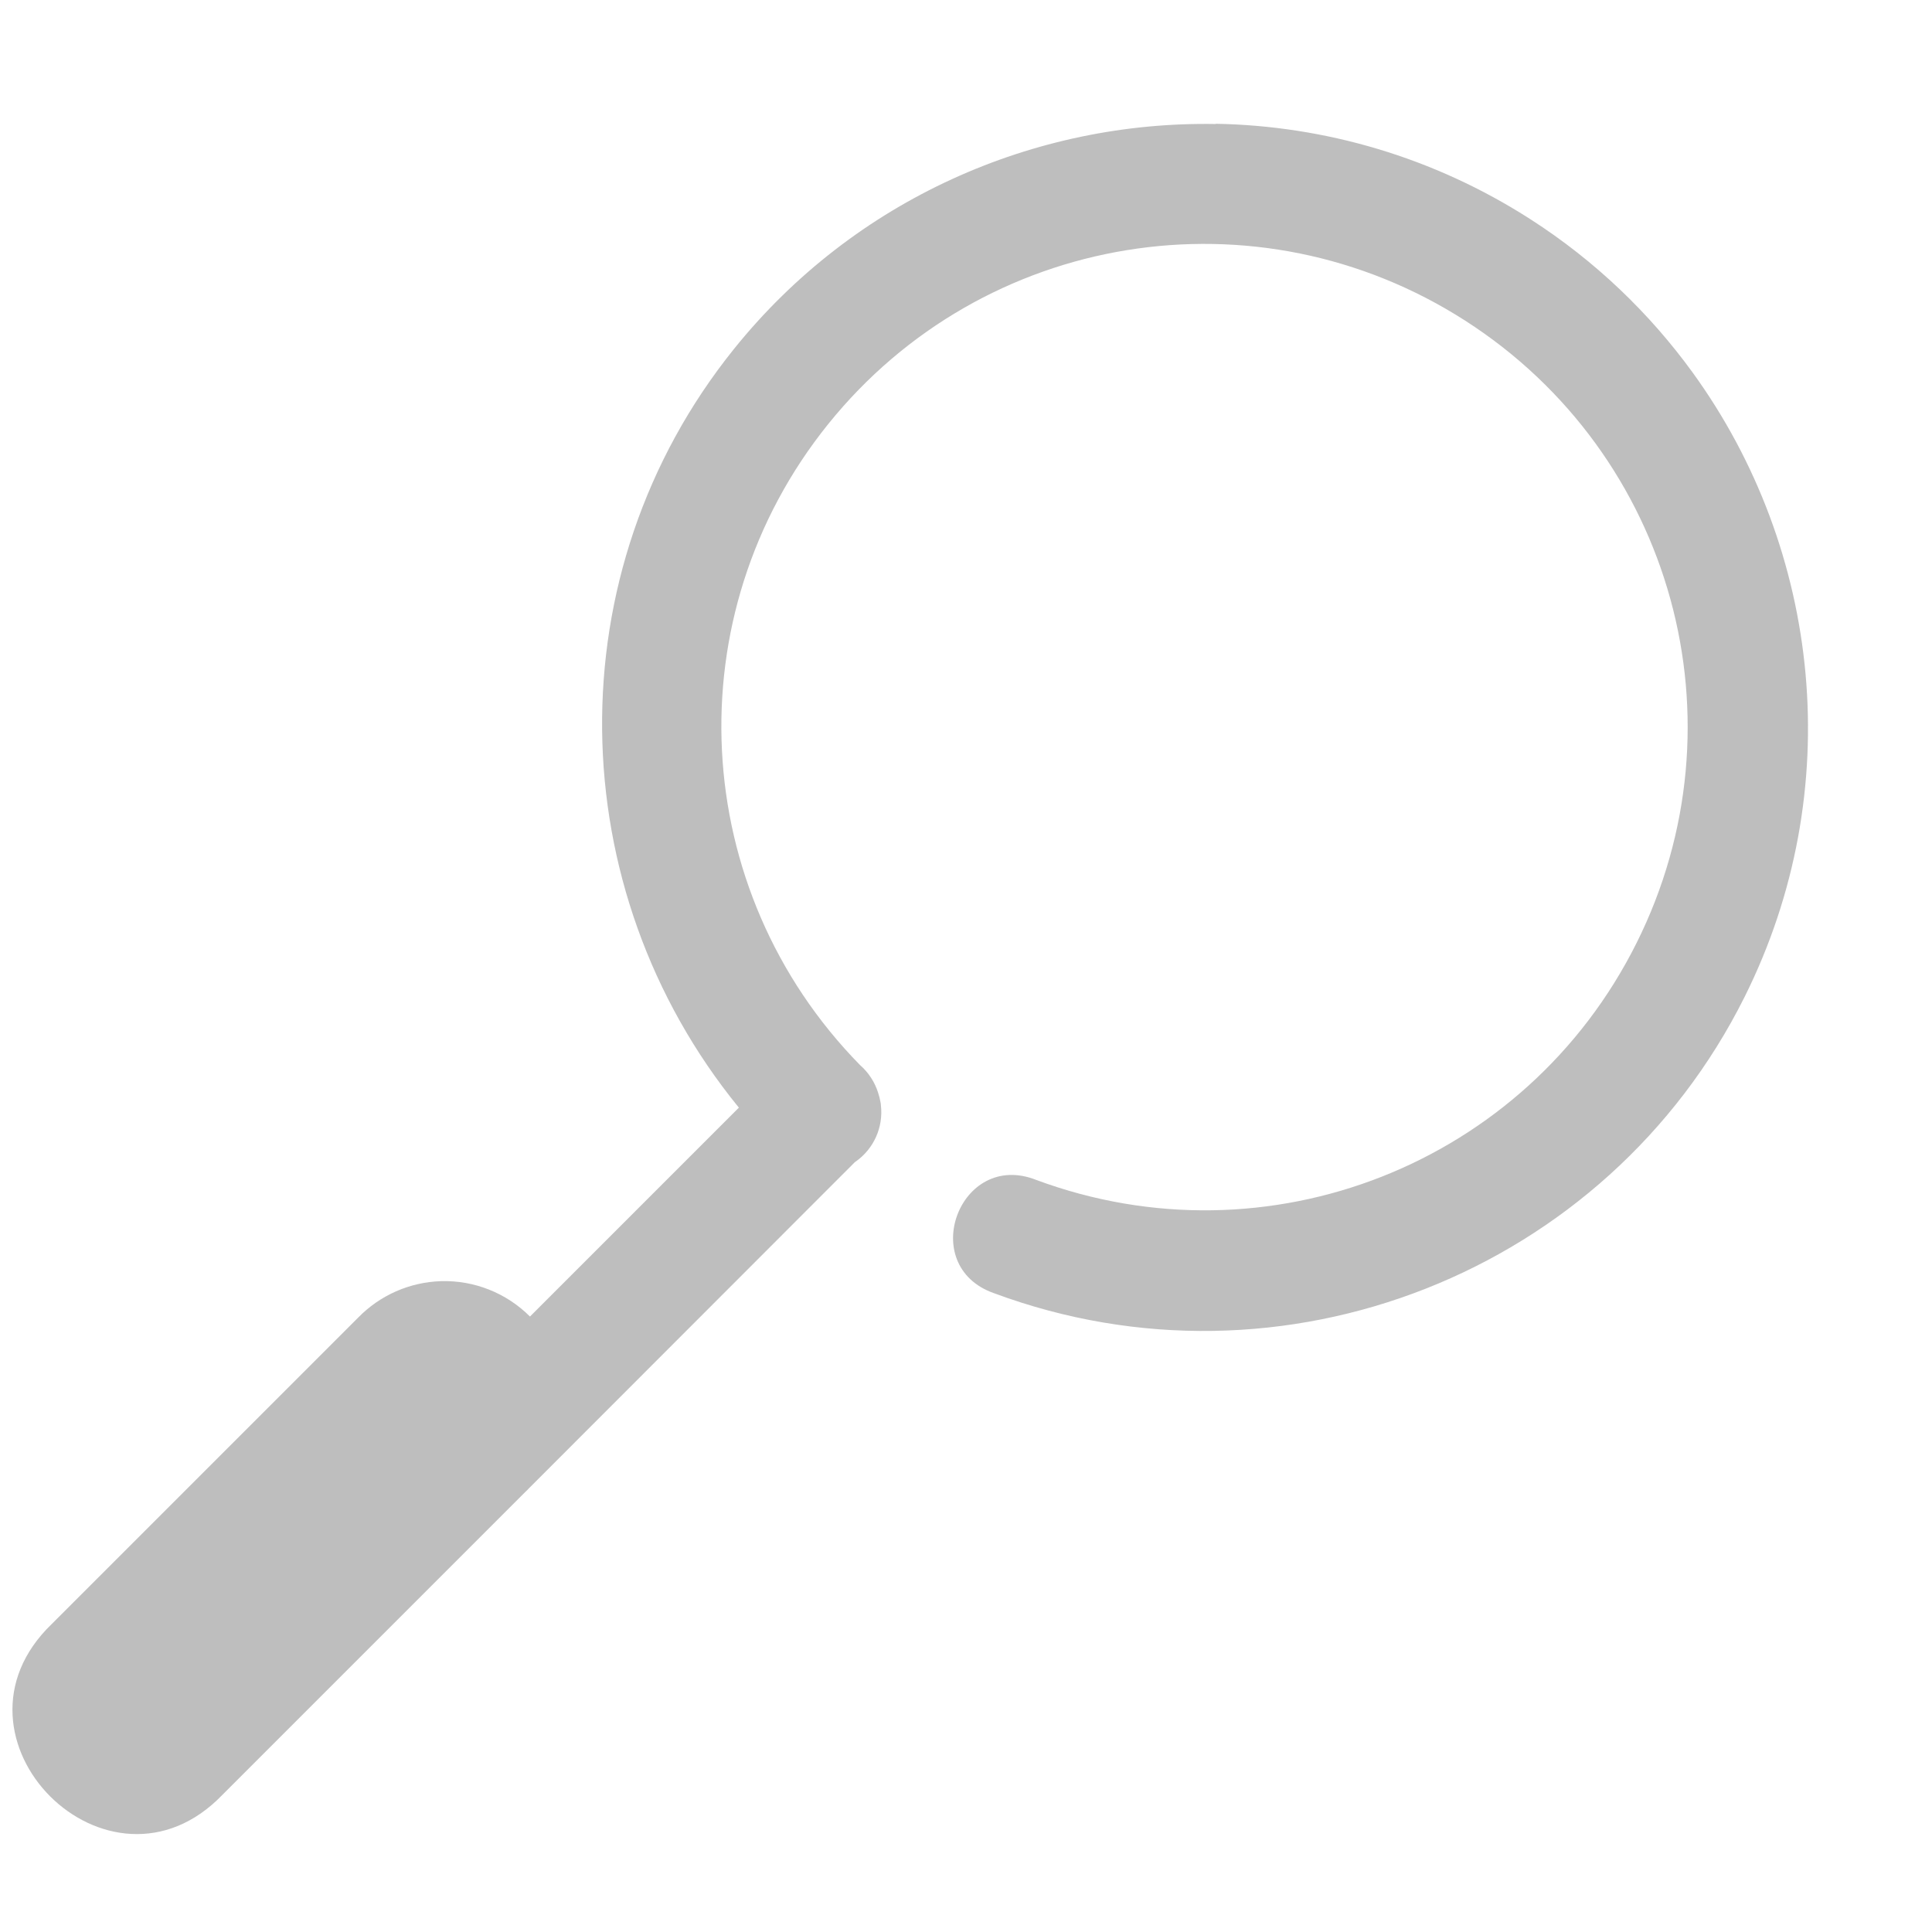
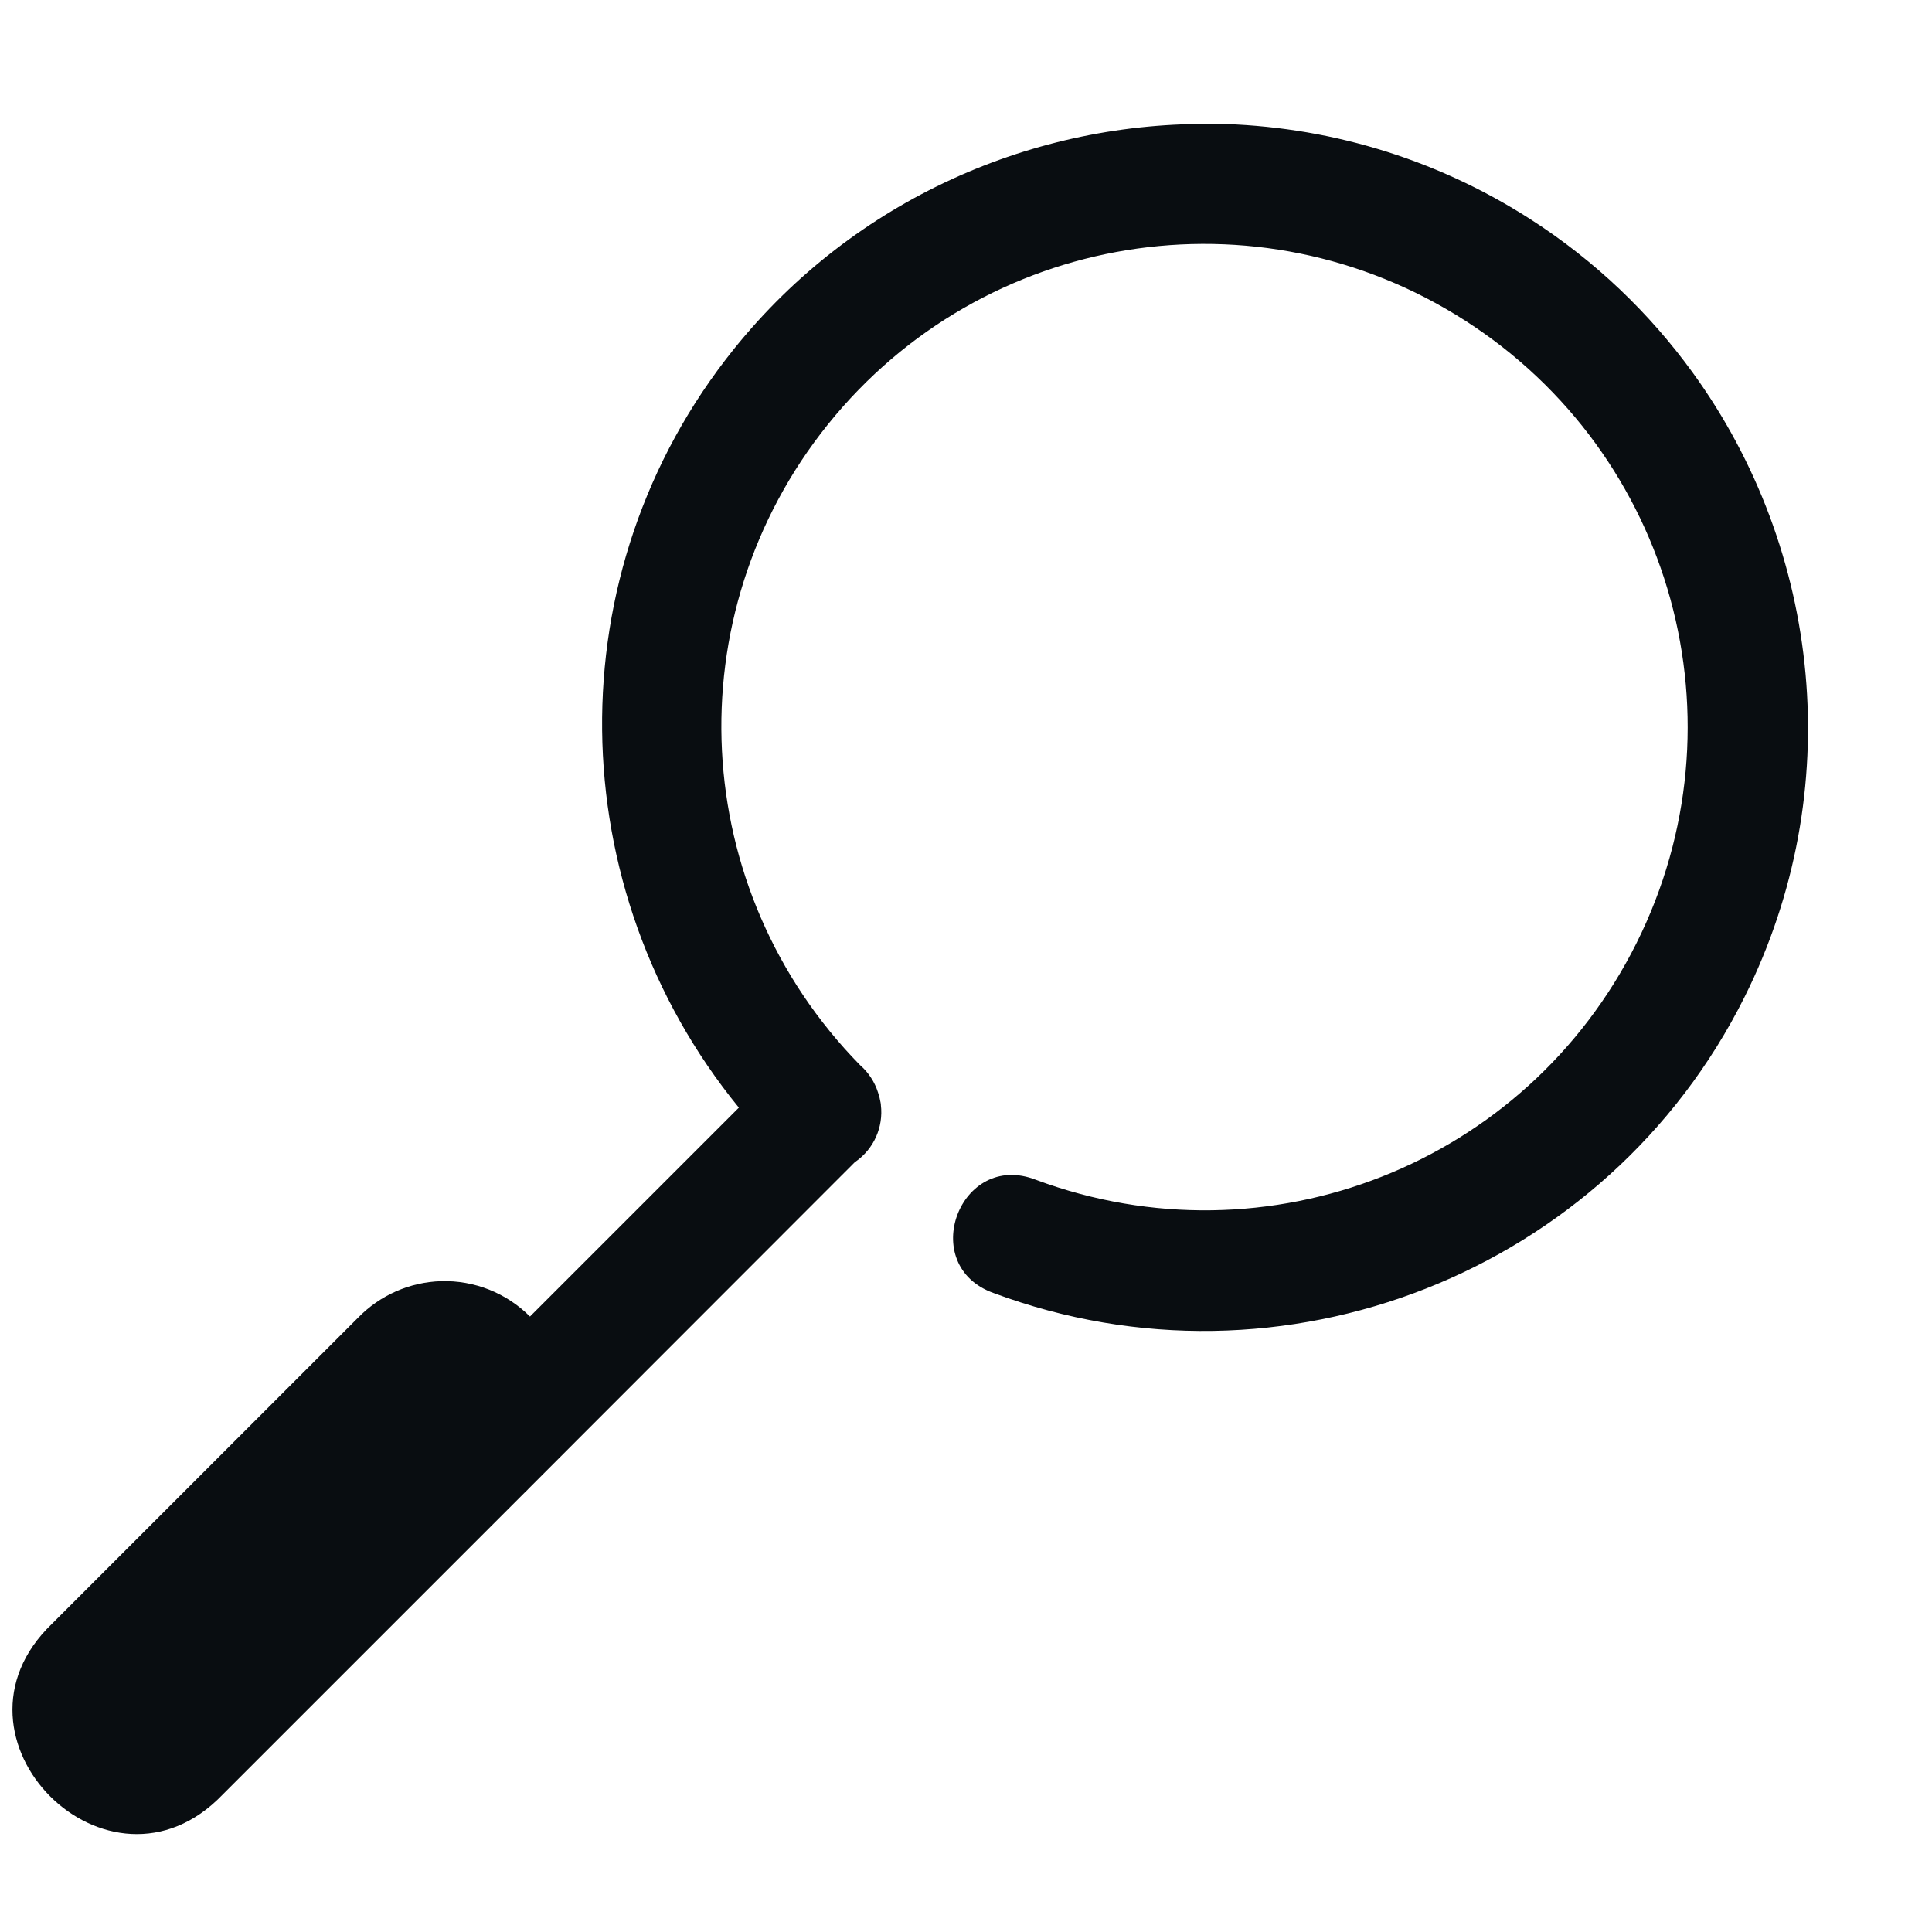
<svg xmlns="http://www.w3.org/2000/svg" width="16" height="16" version="1.1">
-   <path d="m10.068 1.027c-1.499-0.026-2.989 0.62-3.988 1.861-1.492 1.853-1.437 4.476 0.039 6.285l-1.73 1.73c-0.195-0.195-0.461-0.301-0.736-0.293-0.26 0.008-0.506 0.116-0.688 0.303l-2.535 2.535c-0.982 0.943 0.472 2.396 1.414 1.414l2.506-2.506c0.01-0.009 0.02-0.019 0.029-0.029l2.701-2.703c0.002-0.001 0.004-0.003 0.006-0.004 0.151-0.106 0.231-0.286 0.209-0.469 5.1e-6 -0.001 5.1e-6 -0.003 0-0.004-5.881e-4 -0.005-0.001-0.009-0.002-0.014-0.005-0.029-0.012-0.057-0.021-0.084-0.028-0.089-0.08-0.168-0.15-0.229-1.421-1.449-1.539-3.723-0.264-5.307 1.284-1.595 3.554-1.963 5.277-0.857 1.723 1.106 2.333 3.323 1.418 5.154-0.915 1.832-3.054 2.674-4.973 1.961-0.632-0.248-0.99 0.711-0.35 0.938 2.39 0.889 5.077-0.17 6.217-2.451 0.855-1.711 0.637-3.703-0.43-5.174-0.356-0.49-0.805-0.923-1.342-1.268-0.805-0.517-1.708-0.775-2.607-0.791z" color="#bebebe" fill="#bebebe" />
+   <defs id="defs3051">
+     <style type="text/css" id="current-color-scheme">
+ 			.ColorScheme-Text {
+ 			color:#090d11;
+ 			}
+ 		</style>
+   </defs>
+   <path d="m10.068 1.027c-1.499-0.026-2.989 0.62-3.988 1.861-1.492 1.853-1.437 4.476 0.039 6.285l-1.73 1.73c-0.195-0.195-0.461-0.301-0.736-0.293-0.26 0.008-0.506 0.116-0.688 0.303l-2.535 2.535c-0.982 0.943 0.472 2.396 1.414 1.414l2.506-2.506c0.01-0.009 0.02-0.019 0.029-0.029l2.701-2.703c0.002-0.001 0.004-0.003 0.006-0.004 0.151-0.106 0.231-0.286 0.209-0.469 5.1e-6 -0.001 5.1e-6 -0.003 0-0.004-5.881e-4 -0.005-0.001-0.009-0.002-0.014-0.005-0.029-0.012-0.057-0.021-0.084-0.028-0.089-0.08-0.168-0.15-0.229-1.421-1.449-1.539-3.723-0.264-5.307 1.284-1.595 3.554-1.963 5.277-0.857 1.723 1.106 2.333 3.323 1.418 5.154-0.915 1.832-3.054 2.674-4.973 1.961-0.632-0.248-0.99 0.711-0.35 0.938 2.39 0.889 5.077-0.17 6.217-2.451 0.855-1.711 0.637-3.703-0.43-5.174-0.356-0.49-0.805-0.923-1.342-1.268-0.805-0.517-1.708-0.775-2.607-0.791z" color="#090d11" fill="currentColor" style="fill:currentColor;" class="ColorScheme-Text" />
</svg>
